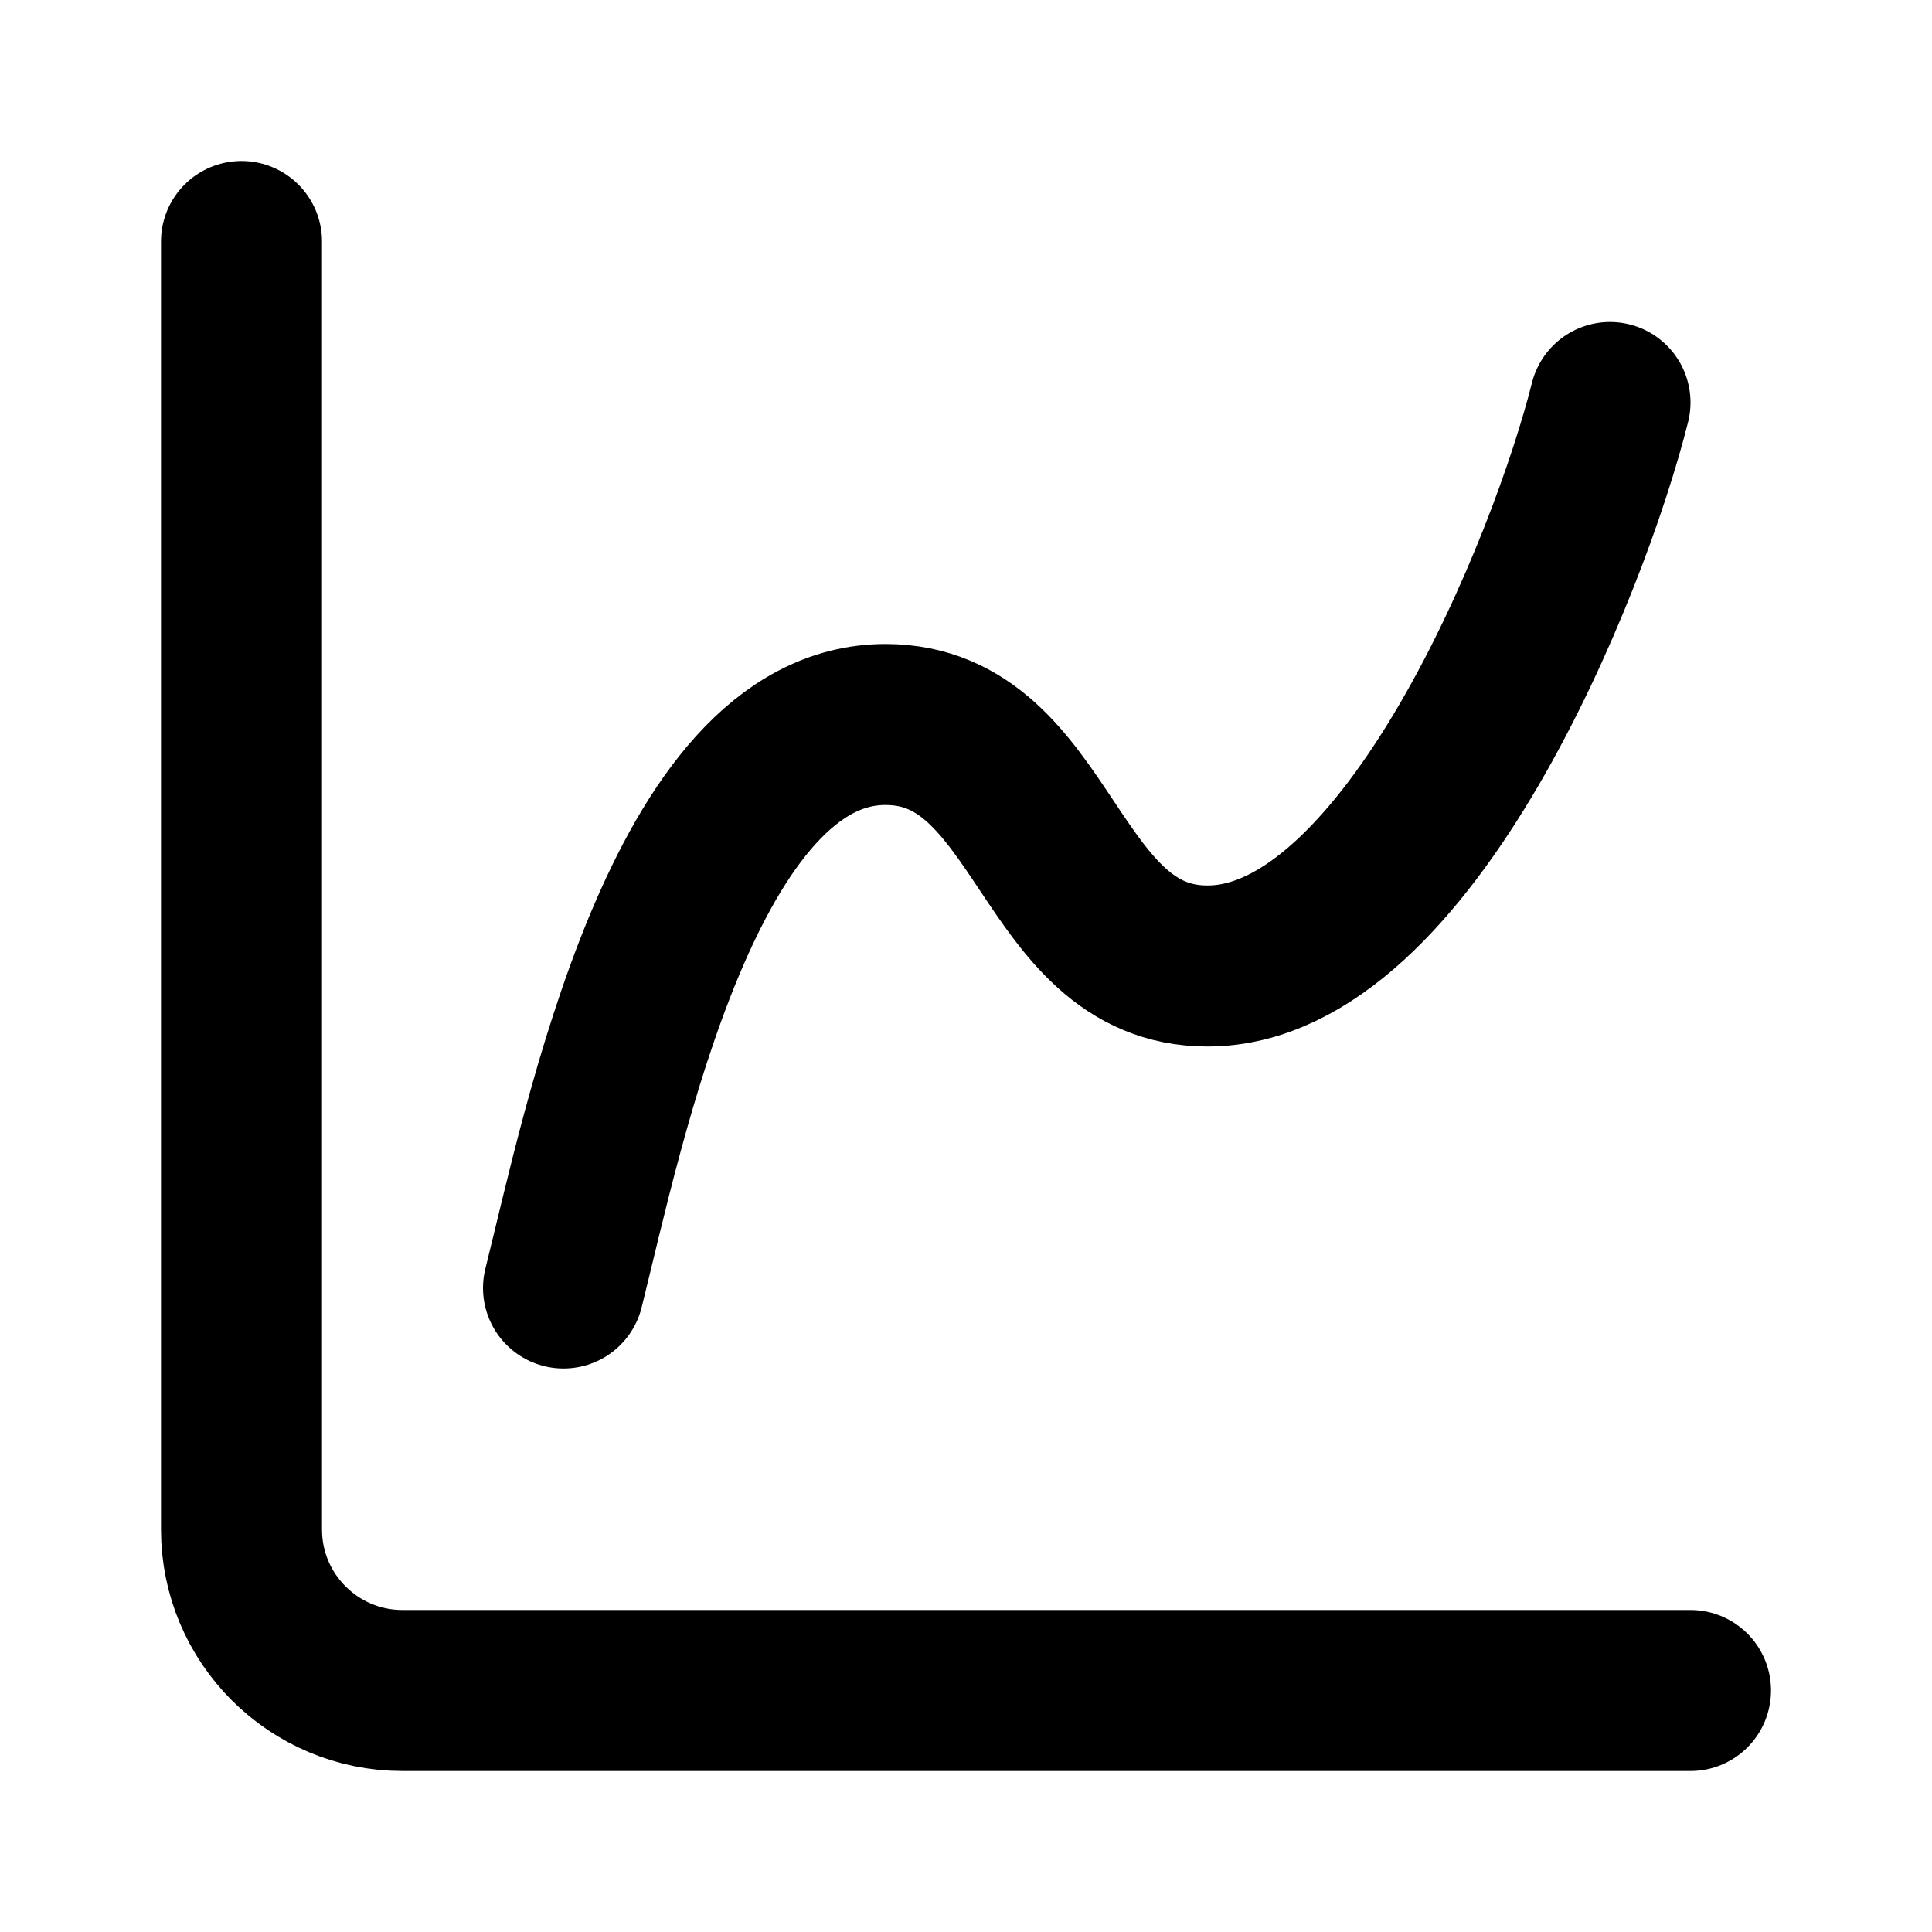
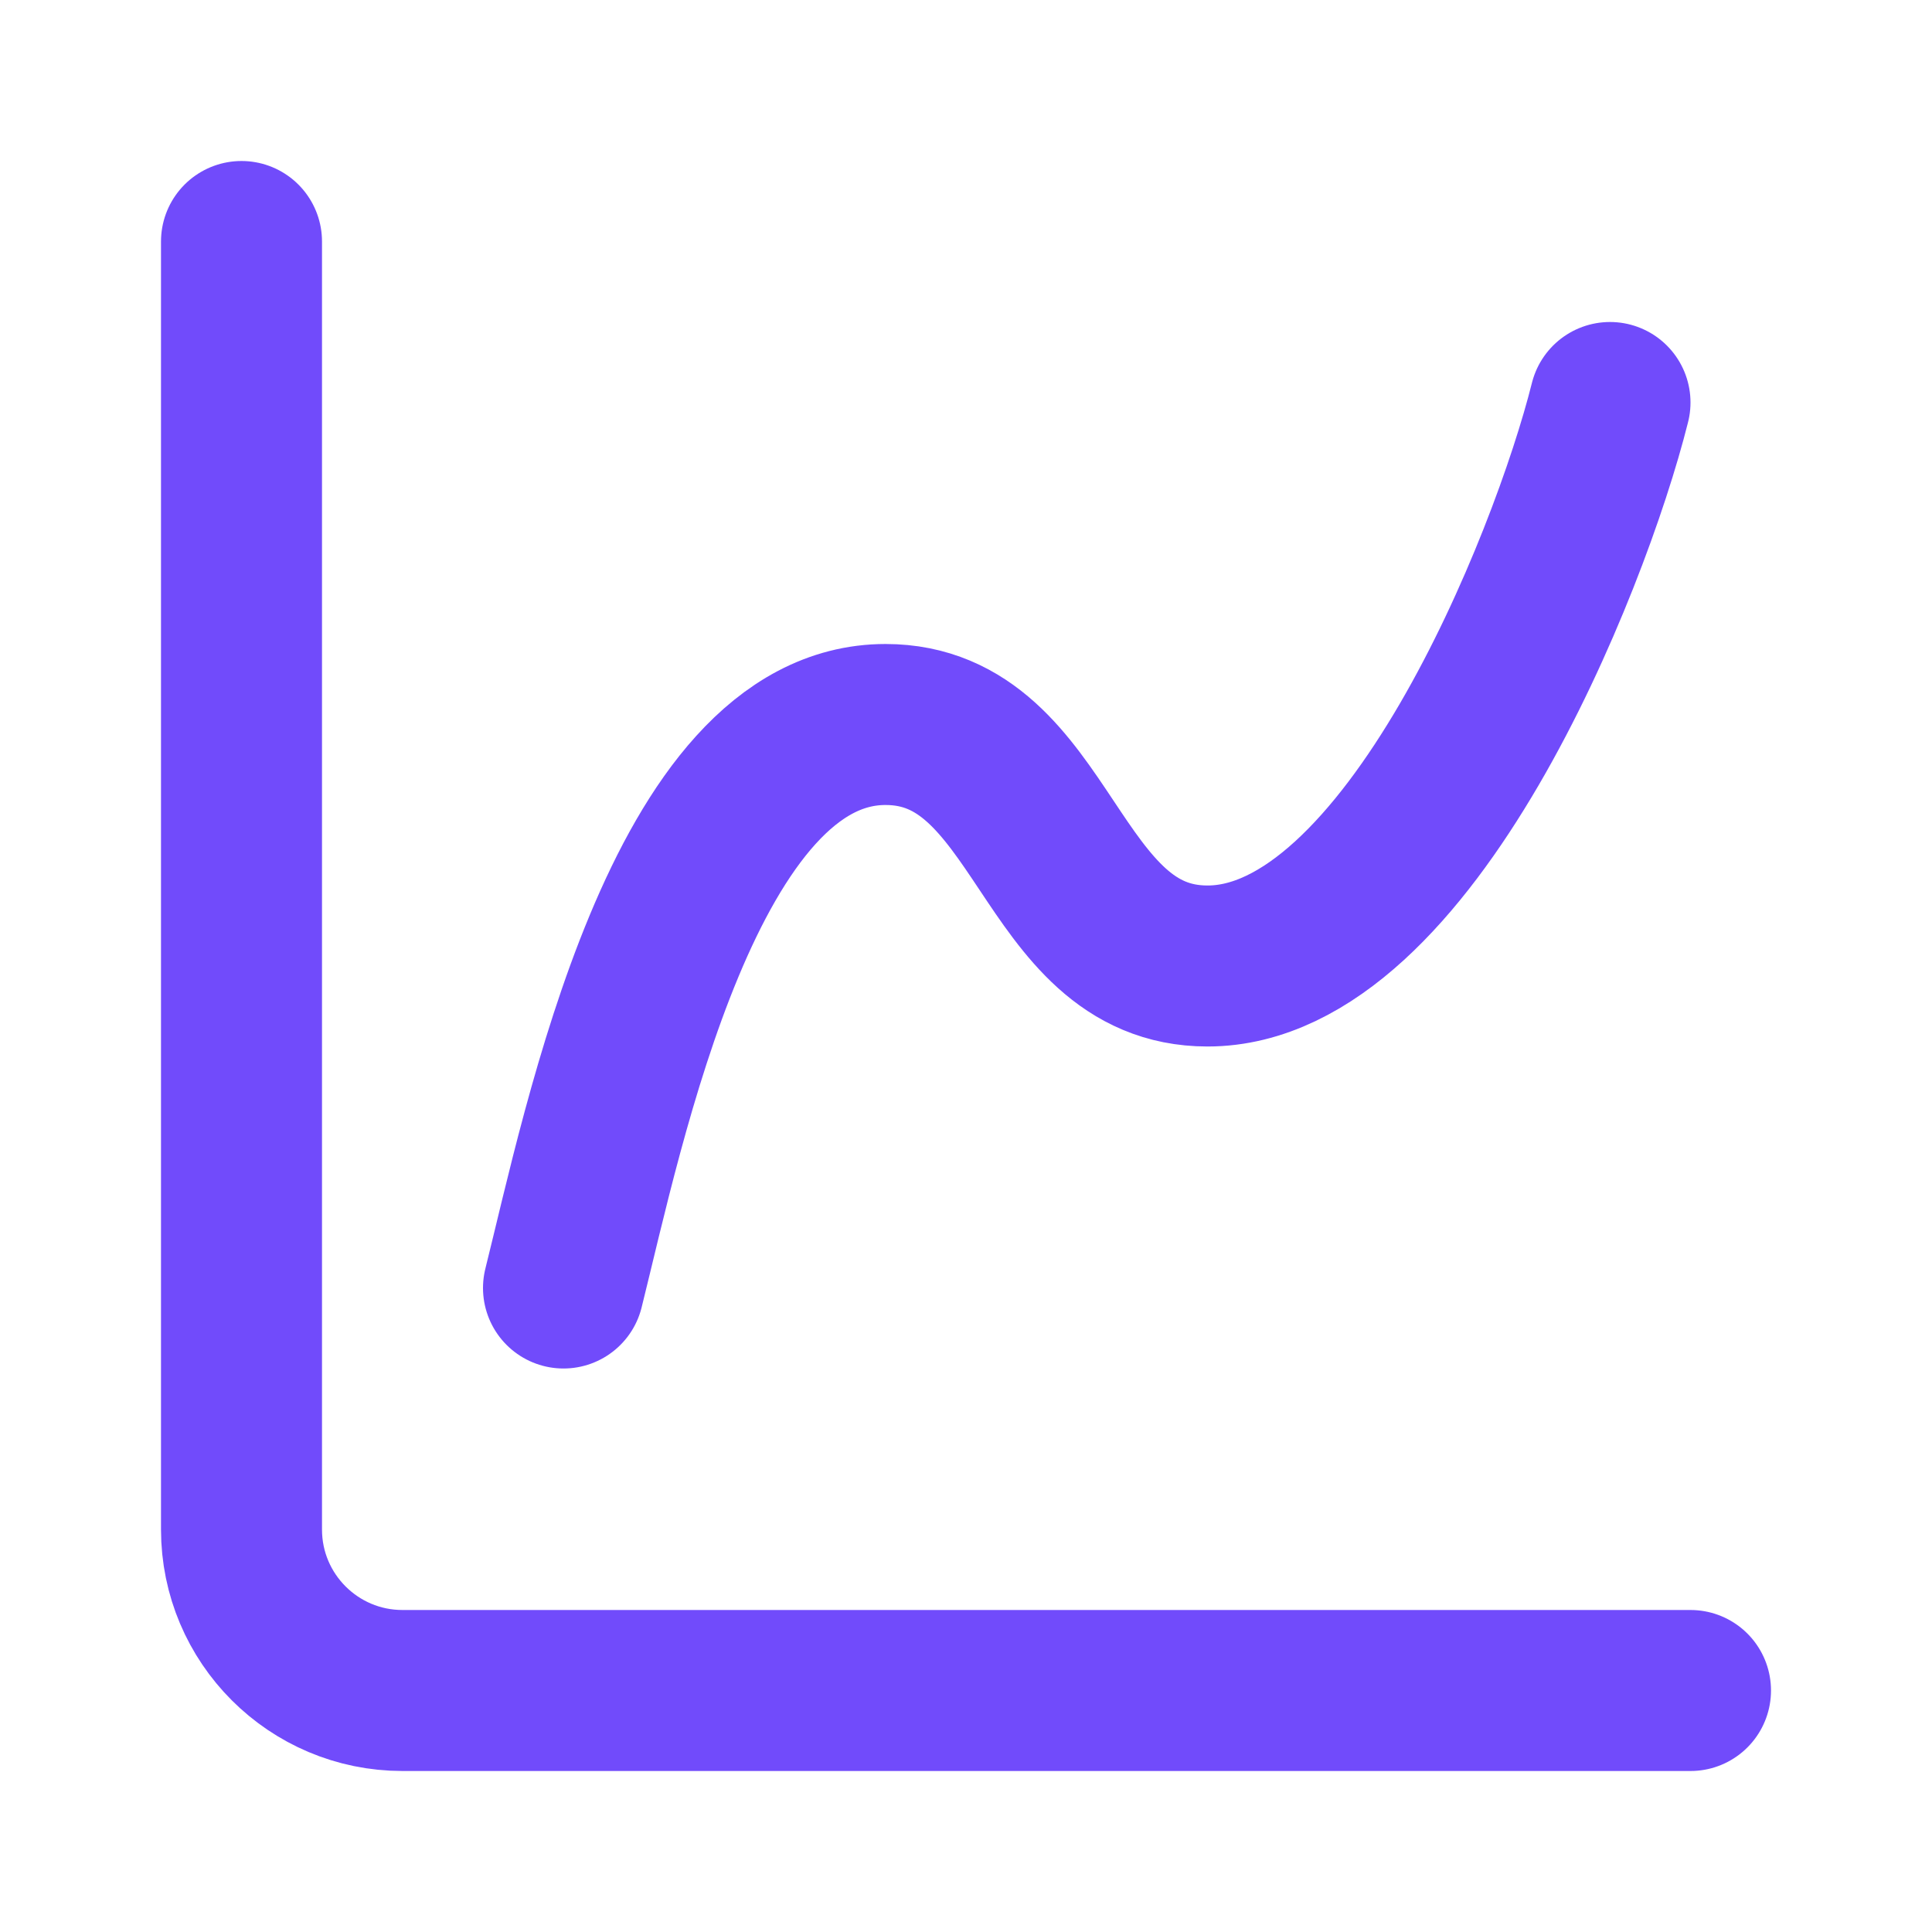
- <svg xmlns="http://www.w3.org/2000/svg" width="24" height="24" viewBox="0 0 24 24" fill="none" stroke="currentColor" stroke-width="2" stroke-linecap="round" stroke-linejoin="round" class="lucide lucide-chart-spline-icon lucide-chart-spline">
+ <svg xmlns="http://www.w3.org/2000/svg" width="24" height="24" viewBox="0 0 24 24" fill="none" stroke="#714BFB" stroke-width="2" stroke-linecap="round" stroke-linejoin="round" class="lucide lucide-chart-spline-icon lucide-chart-spline">
  <path d="M3 3v16a2 2 0 0 0 2 2h16" />
  <path d="M7 16c.5-2 1.5-7 4-7 2 0 2 3 4 3 2.5 0 4.5-5 5-7" />
</svg>
